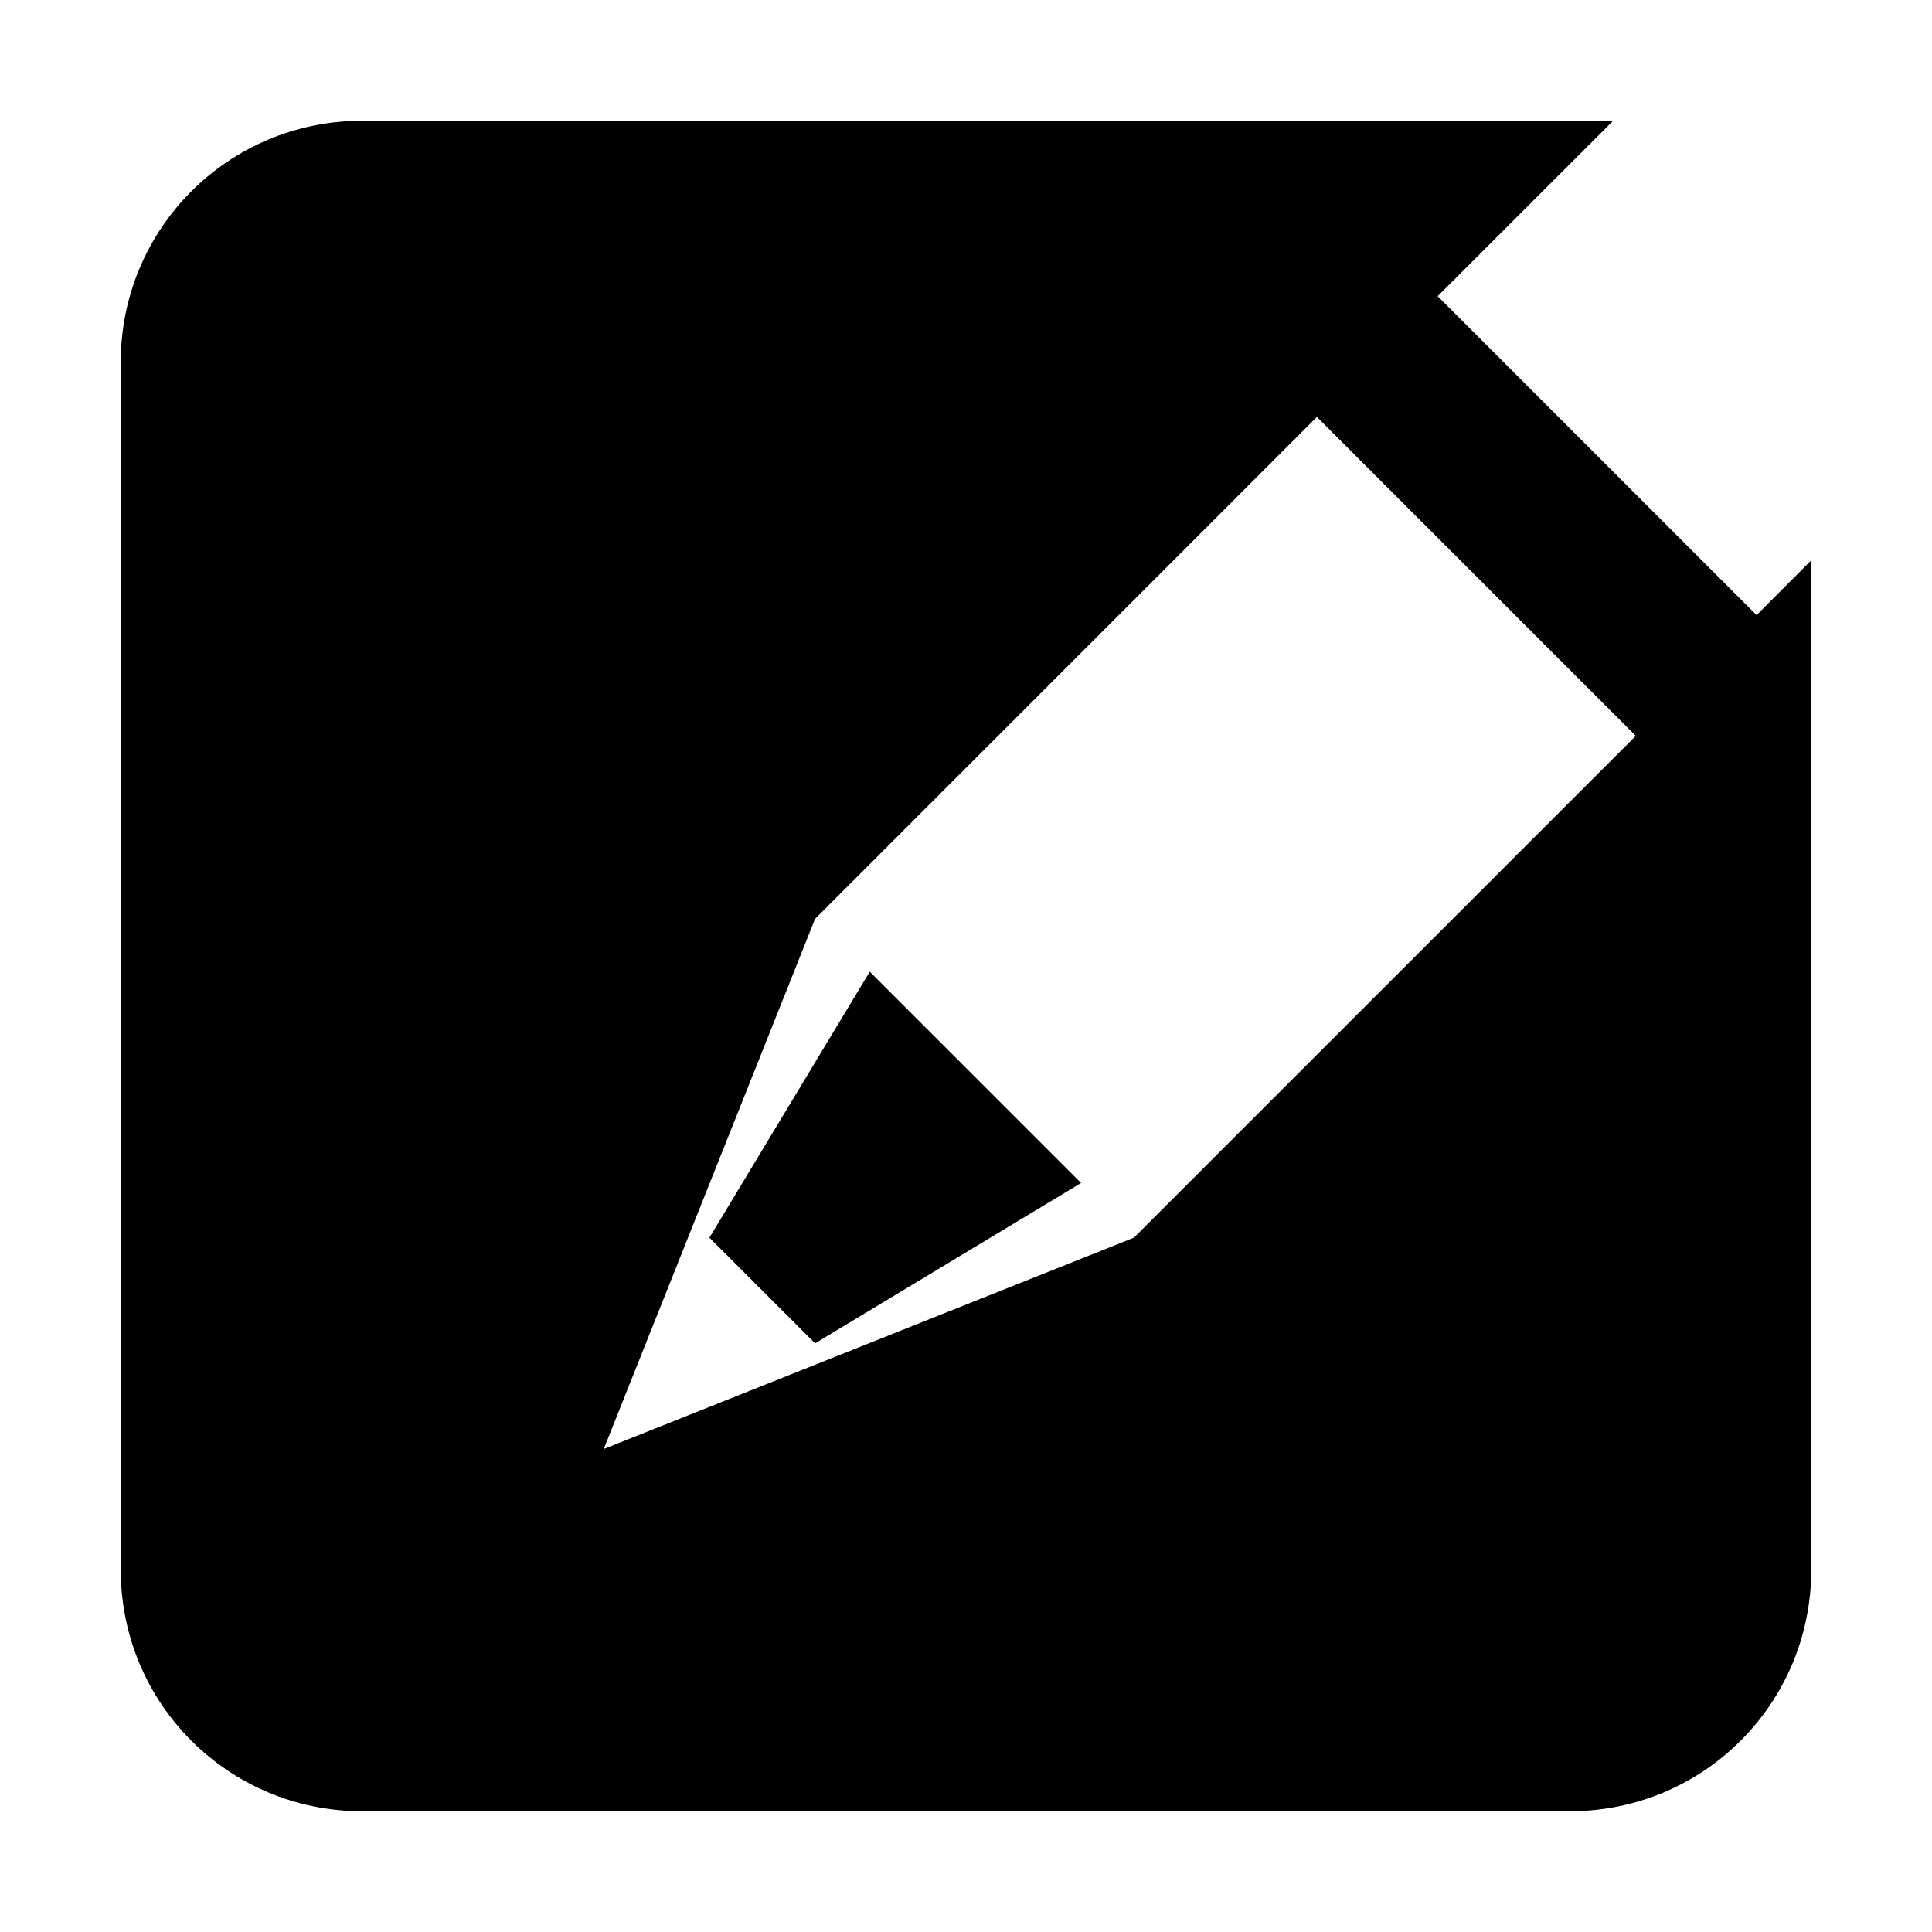
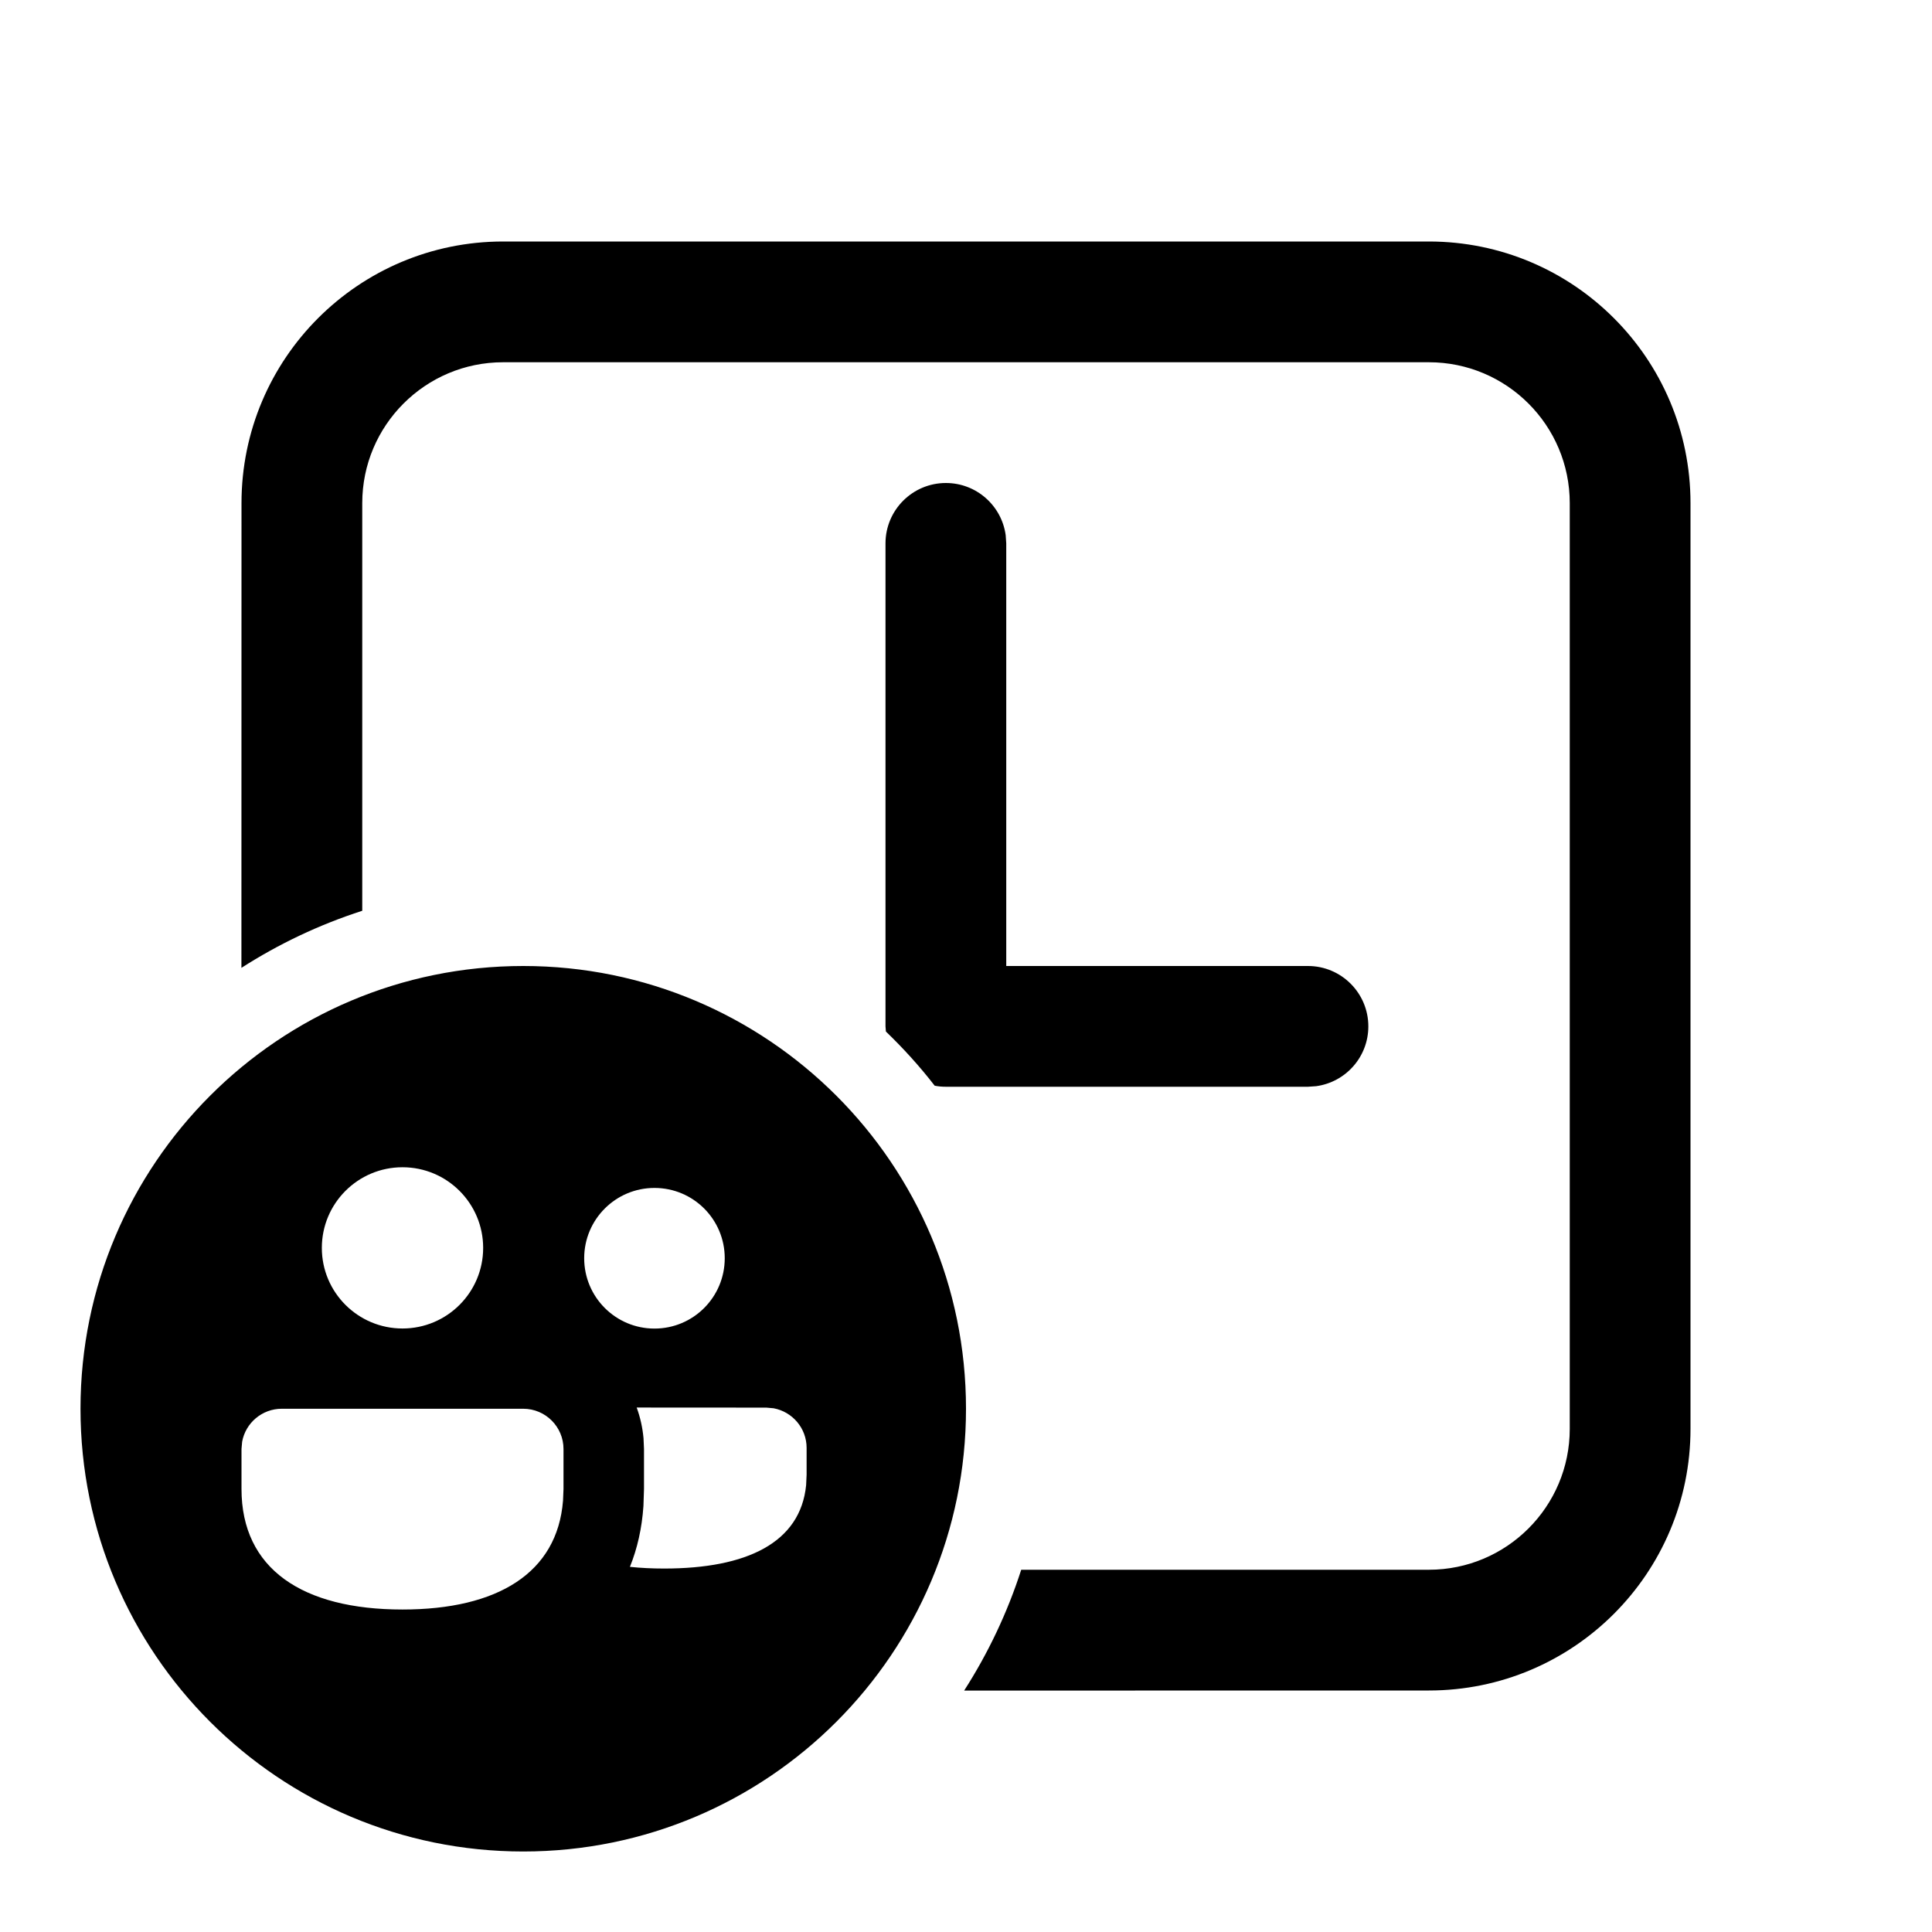
- <svg xmlns="http://www.w3.org/2000/svg" height="32" width="32" version="1.0" viewBox="0 0 32 32">
-   <path fill="#000000" d="m6 2c-2.216 0-4 1.784-4 4v20c0 2.216 1.784 4 4 4h20c2.216 0 4-1.784 4-4v-16.719l-0.906 0.907-5.282-5.282 2.907-2.906h-20.719zm15.812 4.906l5.282 5.282-8.313 8.312-8.781 3.5 3.5-8.781 8.312-8.313zm-7.406 9.188l-2.656 4.406 1.75 1.75 4.406-2.656-3.5-3.5z" />
+ <svg xmlns="http://www.w3.org/2000/svg" width="24px" height="24px" viewBox="0 0 24 24" version="1.1">
+   <g id="ic_fluent_shifts_team_24_regular" fill="#000000" fill-rule="nonzero">
+     <path d="M6.5,12 C9.538,12 12,14.462 12,17.5 C12,20.538 9.538,23 6.5,23 C3.462,23 1,20.538 1,17.5 C1,14.462 3.462,12 6.5,12 Z M17.75,3 C19.545,3 21,4.455 21,6.25 L21,17.75 C21,19.545 19.545,21 17.75,21 L11.977,21.001 C12.274,20.538 12.514,20.034 12.686,19.5 L17.75,19.5 C18.716,19.5 19.5,18.716 19.5,17.75 L19.5,6.25 C19.5,5.284 18.716,4.5 17.75,4.5 L6.25,4.5 C5.284,4.5 4.5,5.284 4.5,6.25 L4.5,11.314 C3.966,11.486 3.462,11.726 2.999,12.023 L3,6.25 C3,4.455 4.455,3 6.25,3 L17.75,3 Z M6.5,17.5 L3.5,17.5 C3.255,17.5 3.05,17.677 3.008,17.91 L3,18 L3,18.496 C3,19.49 3.757,19.994 5,19.994 C6.181,19.994 6.923,19.54 6.994,18.642 L7,18.497 L7,18 C7,17.724 6.776,17.5 6.5,17.5 Z M9.52,17.486 L7.909,17.485 C7.953,17.605 7.982,17.733 7.994,17.866 L8,18 L8,18.497 L7.993,18.709 C7.974,18.985 7.917,19.237 7.825,19.464 C7.959,19.478 8.101,19.485 8.25,19.485 C9.276,19.485 9.943,19.165 10.014,18.449 L10.02,18.318 L10.02,17.986 C10.02,17.741 9.843,17.537 9.61,17.494 L9.52,17.486 Z M5,14.5 C4.447,14.5 3.998,14.948 3.998,15.502 C3.998,16.055 4.447,16.503 5,16.503 C5.553,16.503 6.002,16.055 6.002,15.502 C6.002,14.948 5.553,14.5 5,14.5 Z M8.13,14.757 C7.648,14.757 7.257,15.148 7.257,15.63 C7.257,16.113 7.648,16.504 8.13,16.504 C8.613,16.504 9.003,16.113 9.003,15.63 C9.003,15.148 8.613,14.757 8.13,14.757 Z M11.75,6 C12.13,6 12.443,6.282 12.493,6.648 L12.5,6.75 L12.5,12 L16.248,12 C16.662,12 16.998,12.336 16.998,12.75 C16.998,13.13 16.716,13.443 16.35,13.493 L16.248,13.5 L11.75,13.5 C11.703,13.5 11.656,13.496 11.611,13.487 C11.426,13.248 11.223,13.024 11.005,12.814 L11,12.75 L11,6.75 C11,6.336 11.336,6 11.75,6 Z" id="🎨-Color" />
+   </g>
</svg>
